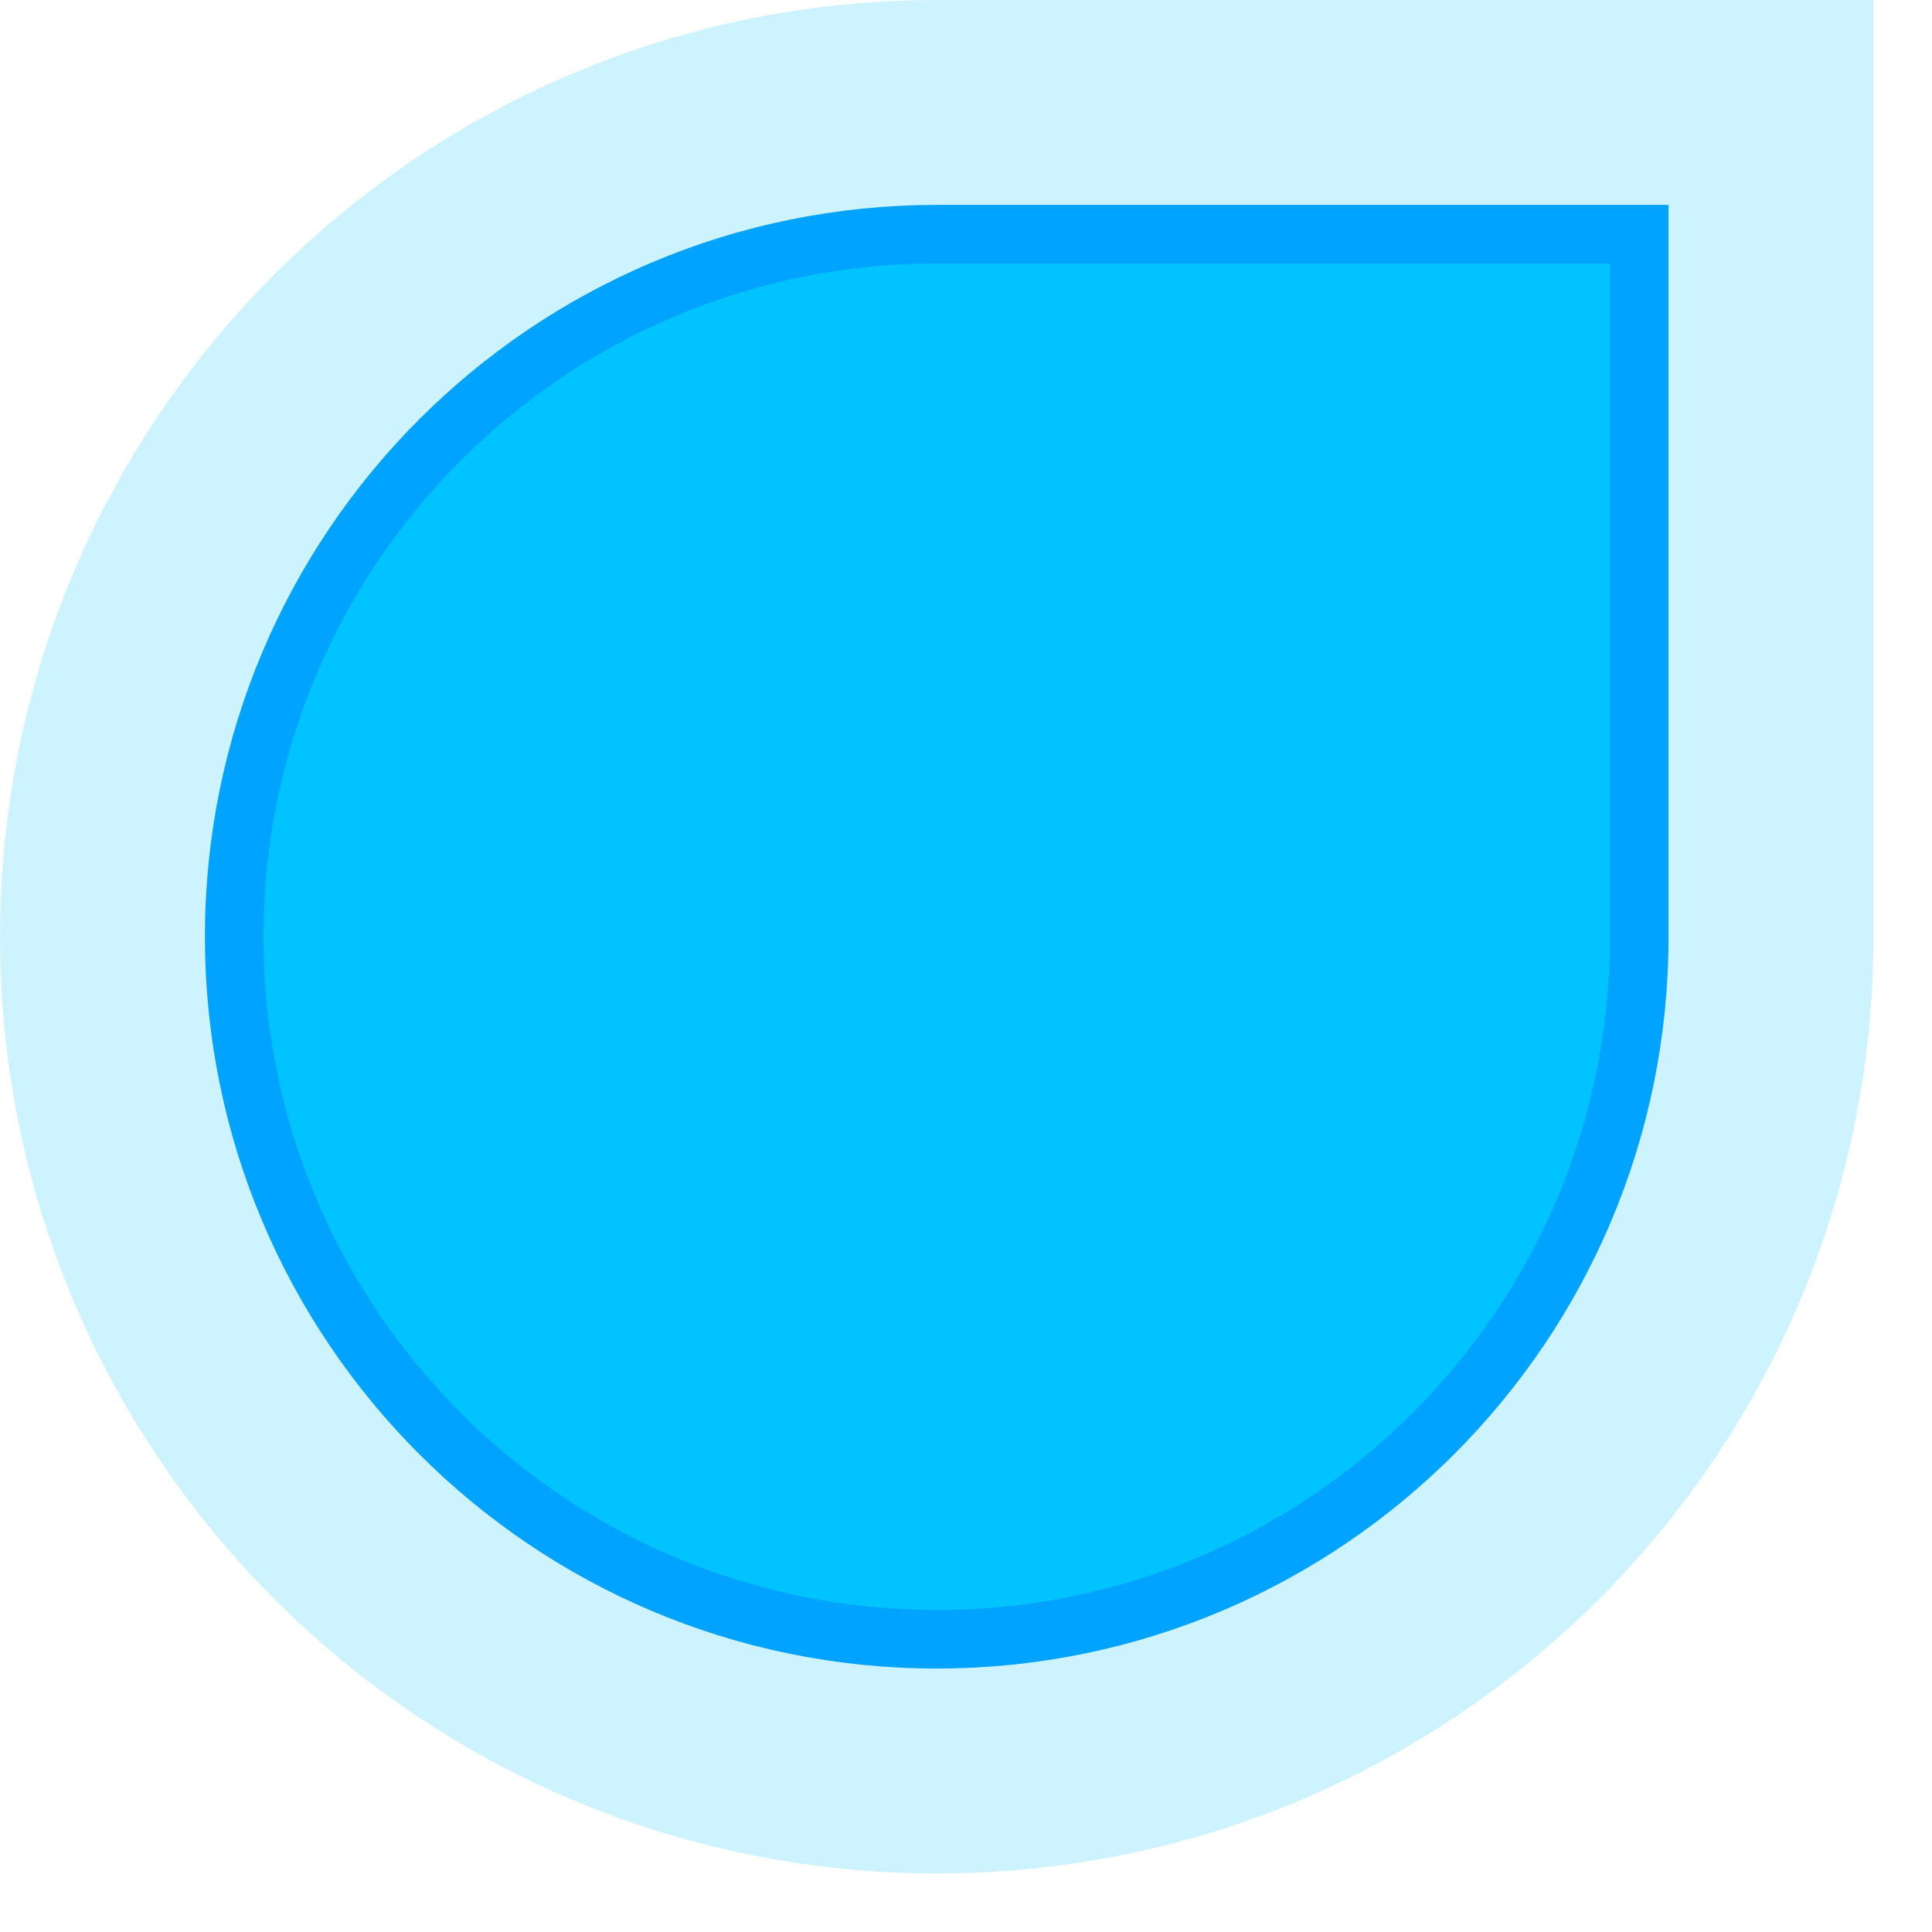
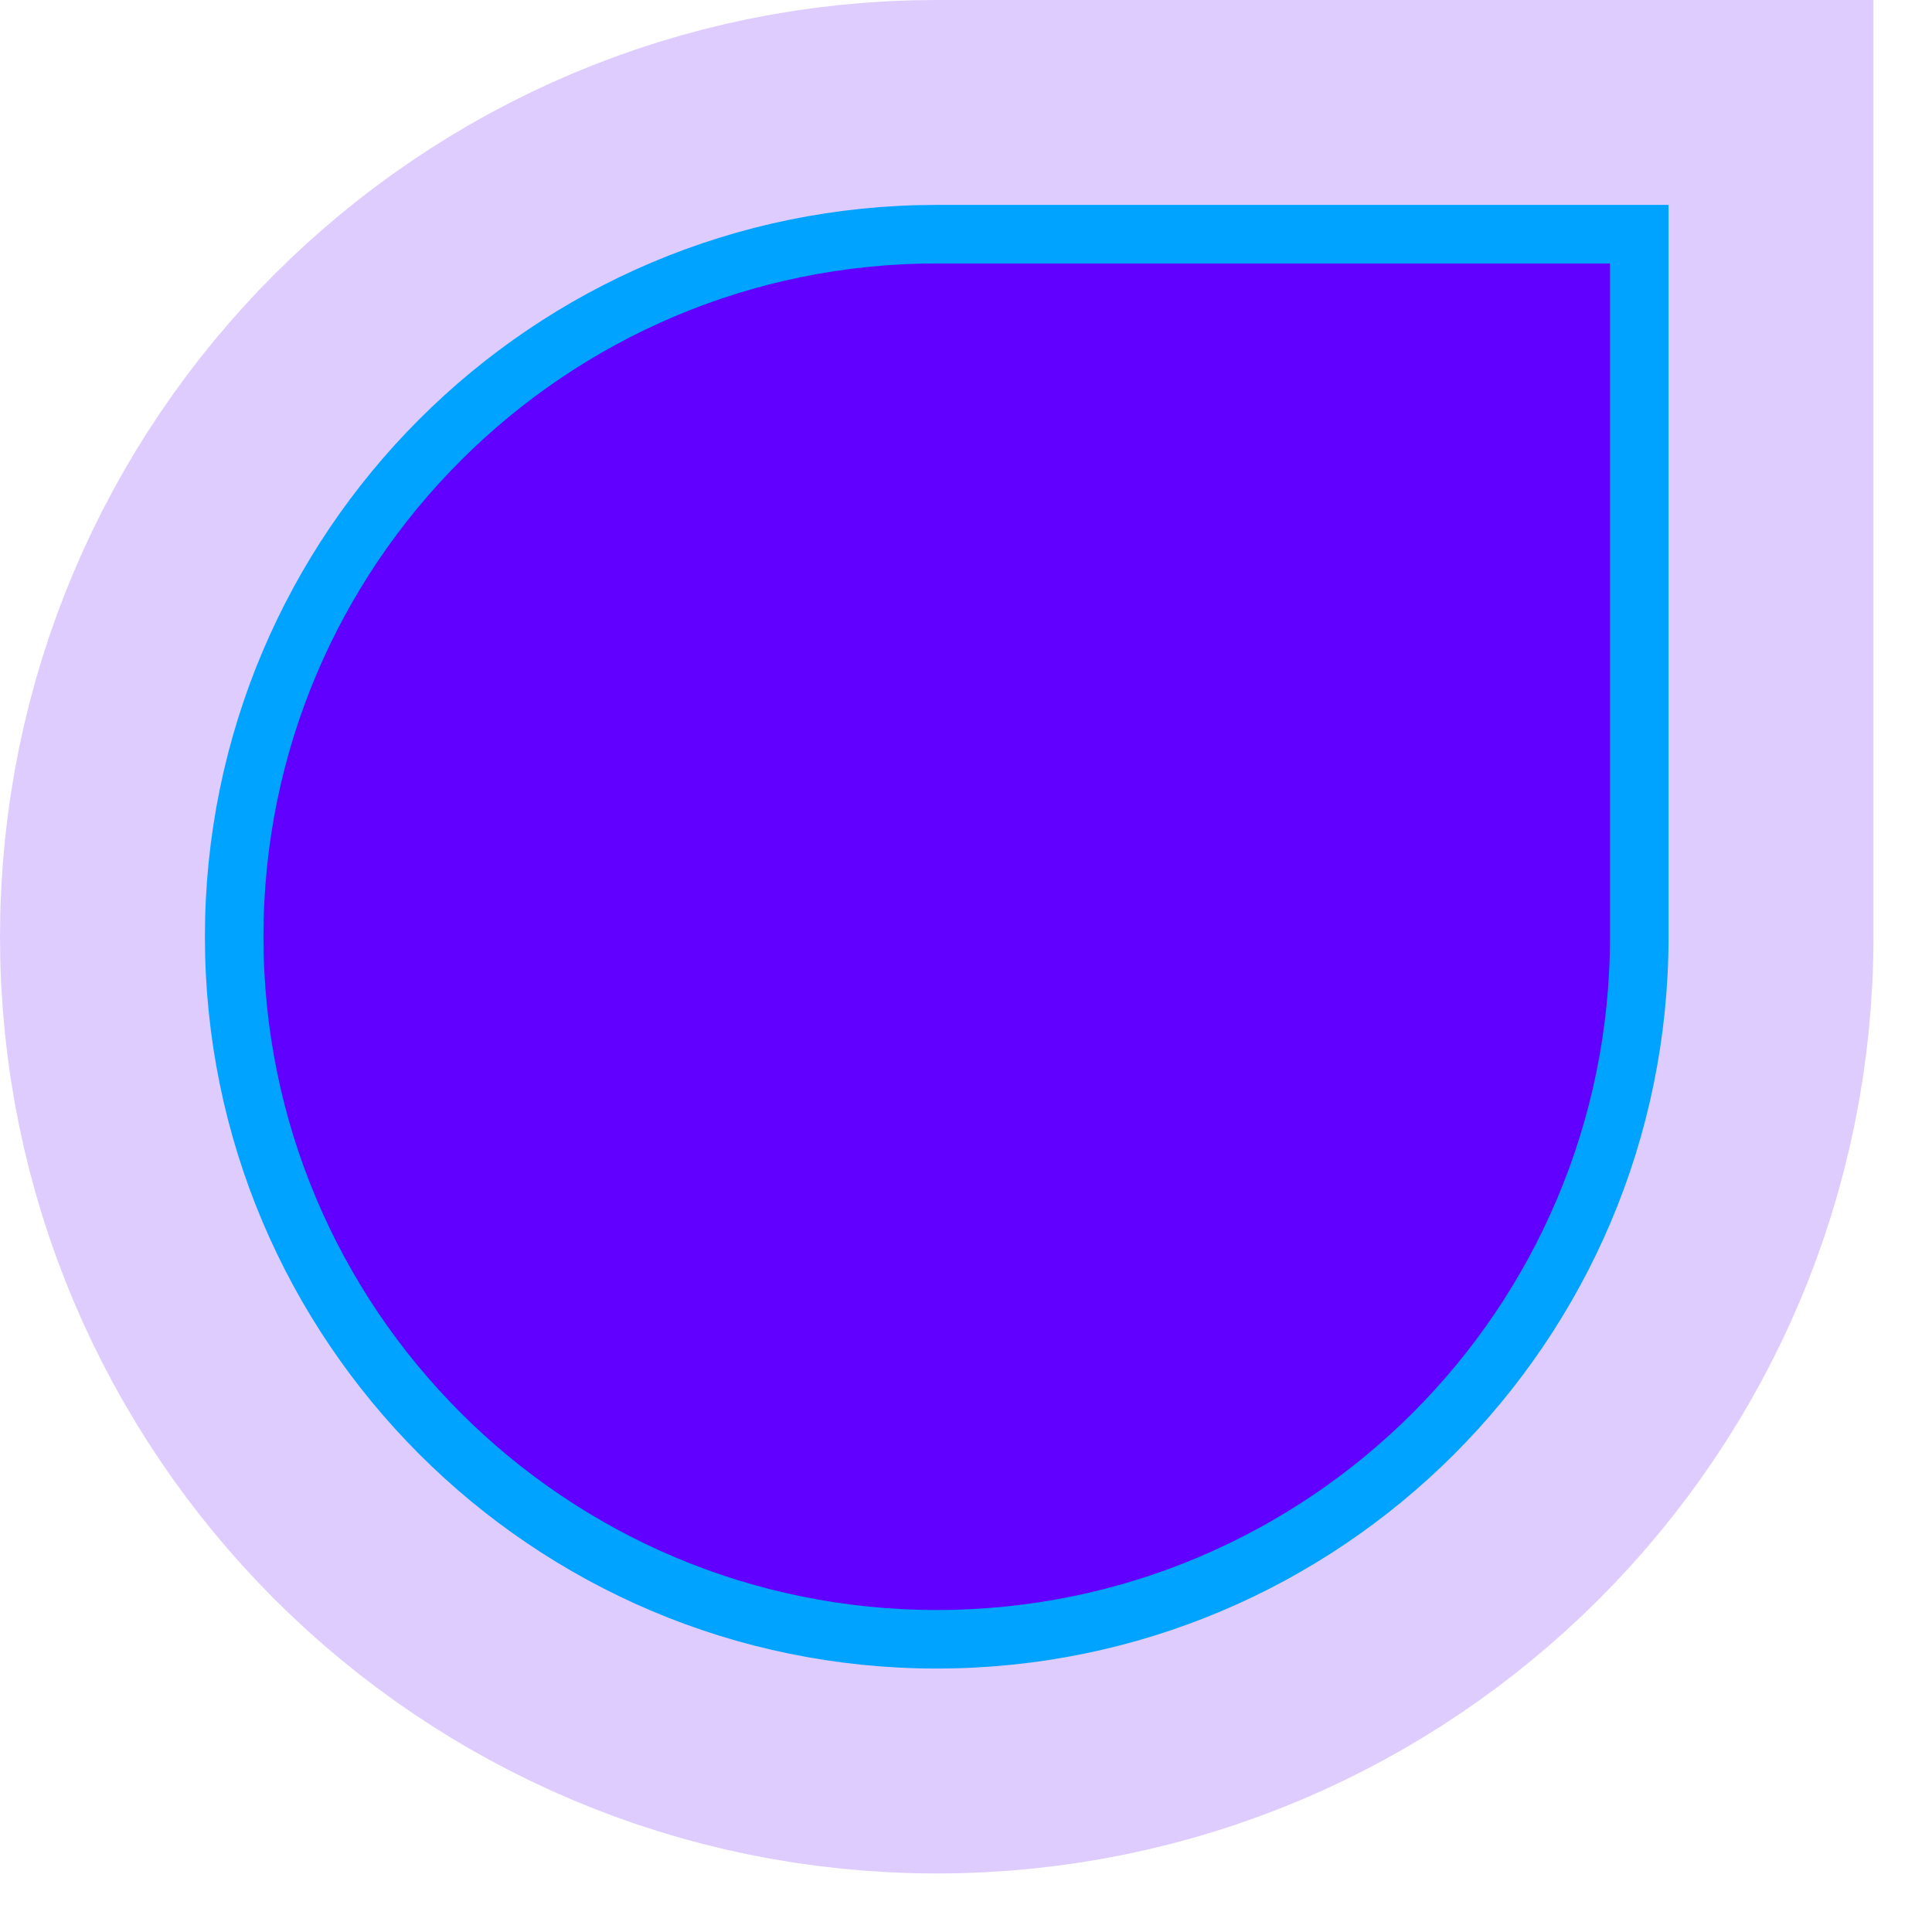
<svg xmlns="http://www.w3.org/2000/svg" xmlns:xlink="http://www.w3.org/1999/xlink" width="34px" height="34px" viewBox="1 1 33 33" version="1.1">
  <defs>
    <path d="M17,5 C23.627,5 29,10.373 29,17 L29,29 L17,29 C10.373,29 5,23.627 5,17 C5,10.373 10.373,5 17,5 Z" id="path-1" />
  </defs>
  <g id="Bottom-Left-Handle" stroke="none" stroke-width="1" fill="none" fill-rule="evenodd">
    <g id="Bottom-Left" transform="translate(17, 17) scale(1, -1) translate(-17, -17) ">
-       <use stroke="#00c3ff33" stroke-width="8" xlink:href="#path-1" />
+       <use stroke="#6200ff33" stroke-width="8" xlink:href="#path-1" />
      <use fill="black" fill-opacity="1" filter="url(#filter-2)" xlink:href="#path-1" />
-       <use stroke="#00a3ff" stroke-width="1" fill="#00c3ff" fill-rule="evenodd" xlink:href="#path-1" />
+       <use stroke="#00a3ff" stroke-width="1" fill="#6200ff" fill-rule="evenodd" xlink:href="#path-1" />
    </g>
  </g>
</svg>
